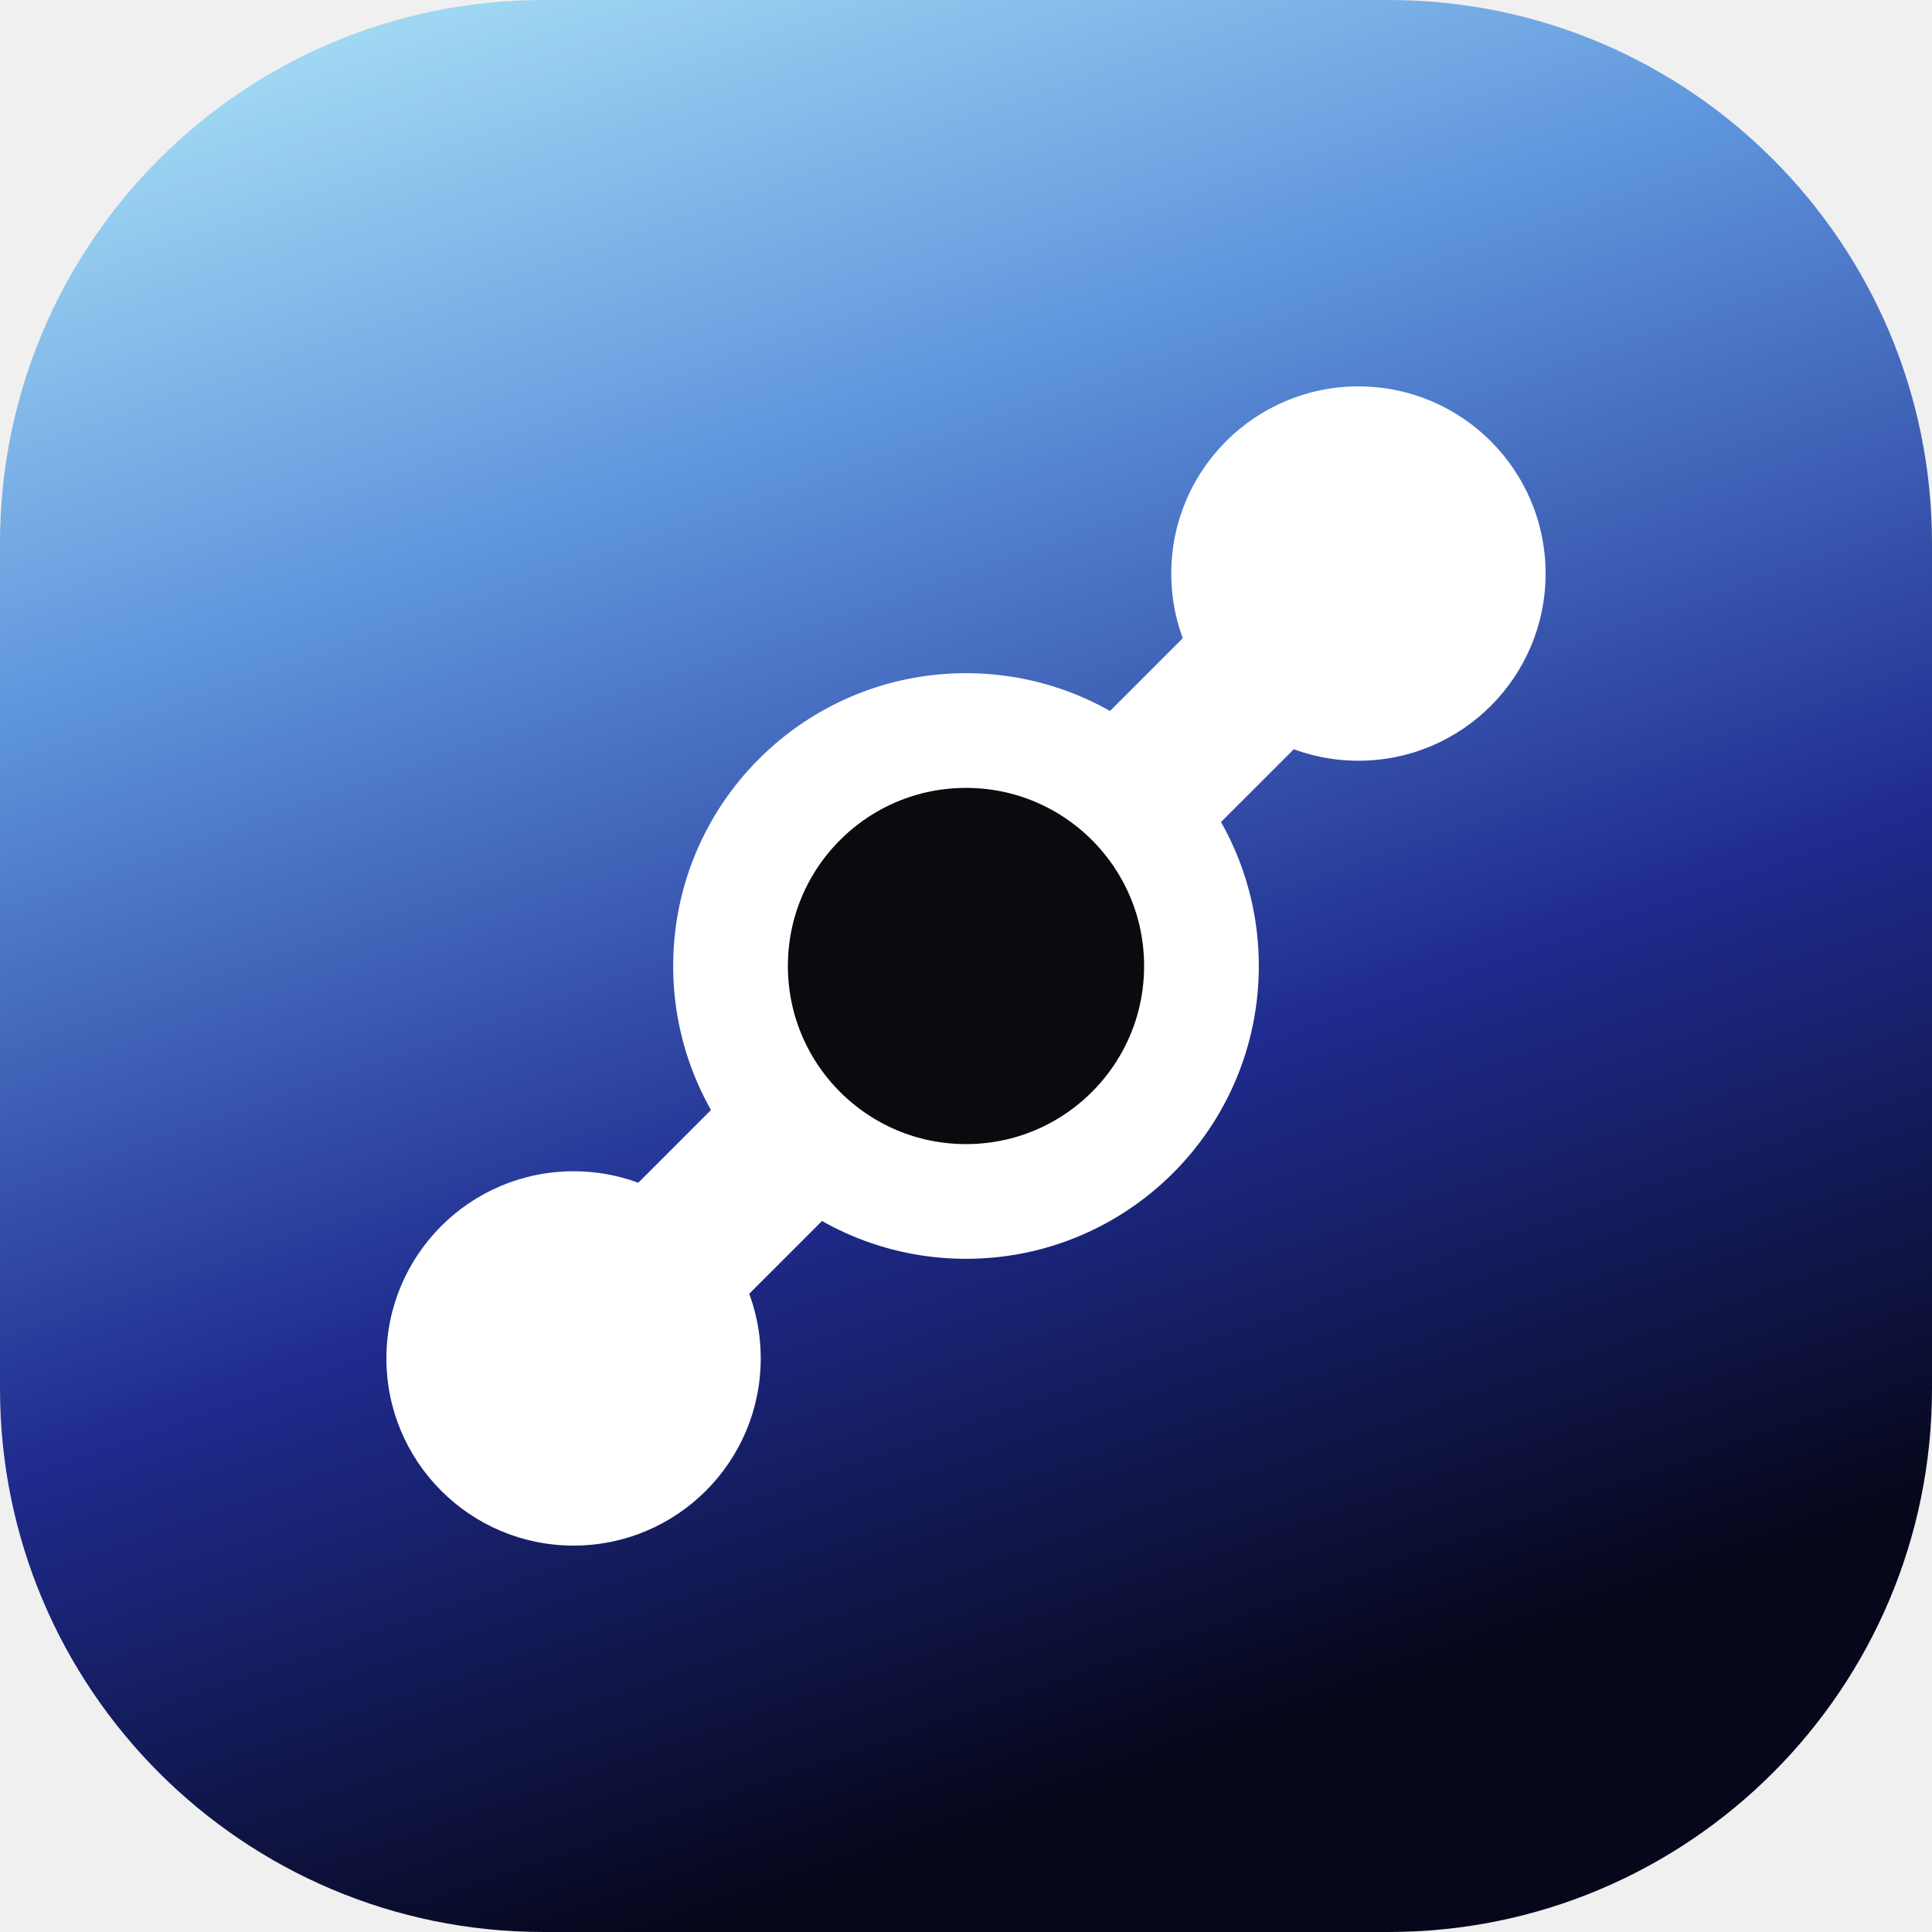
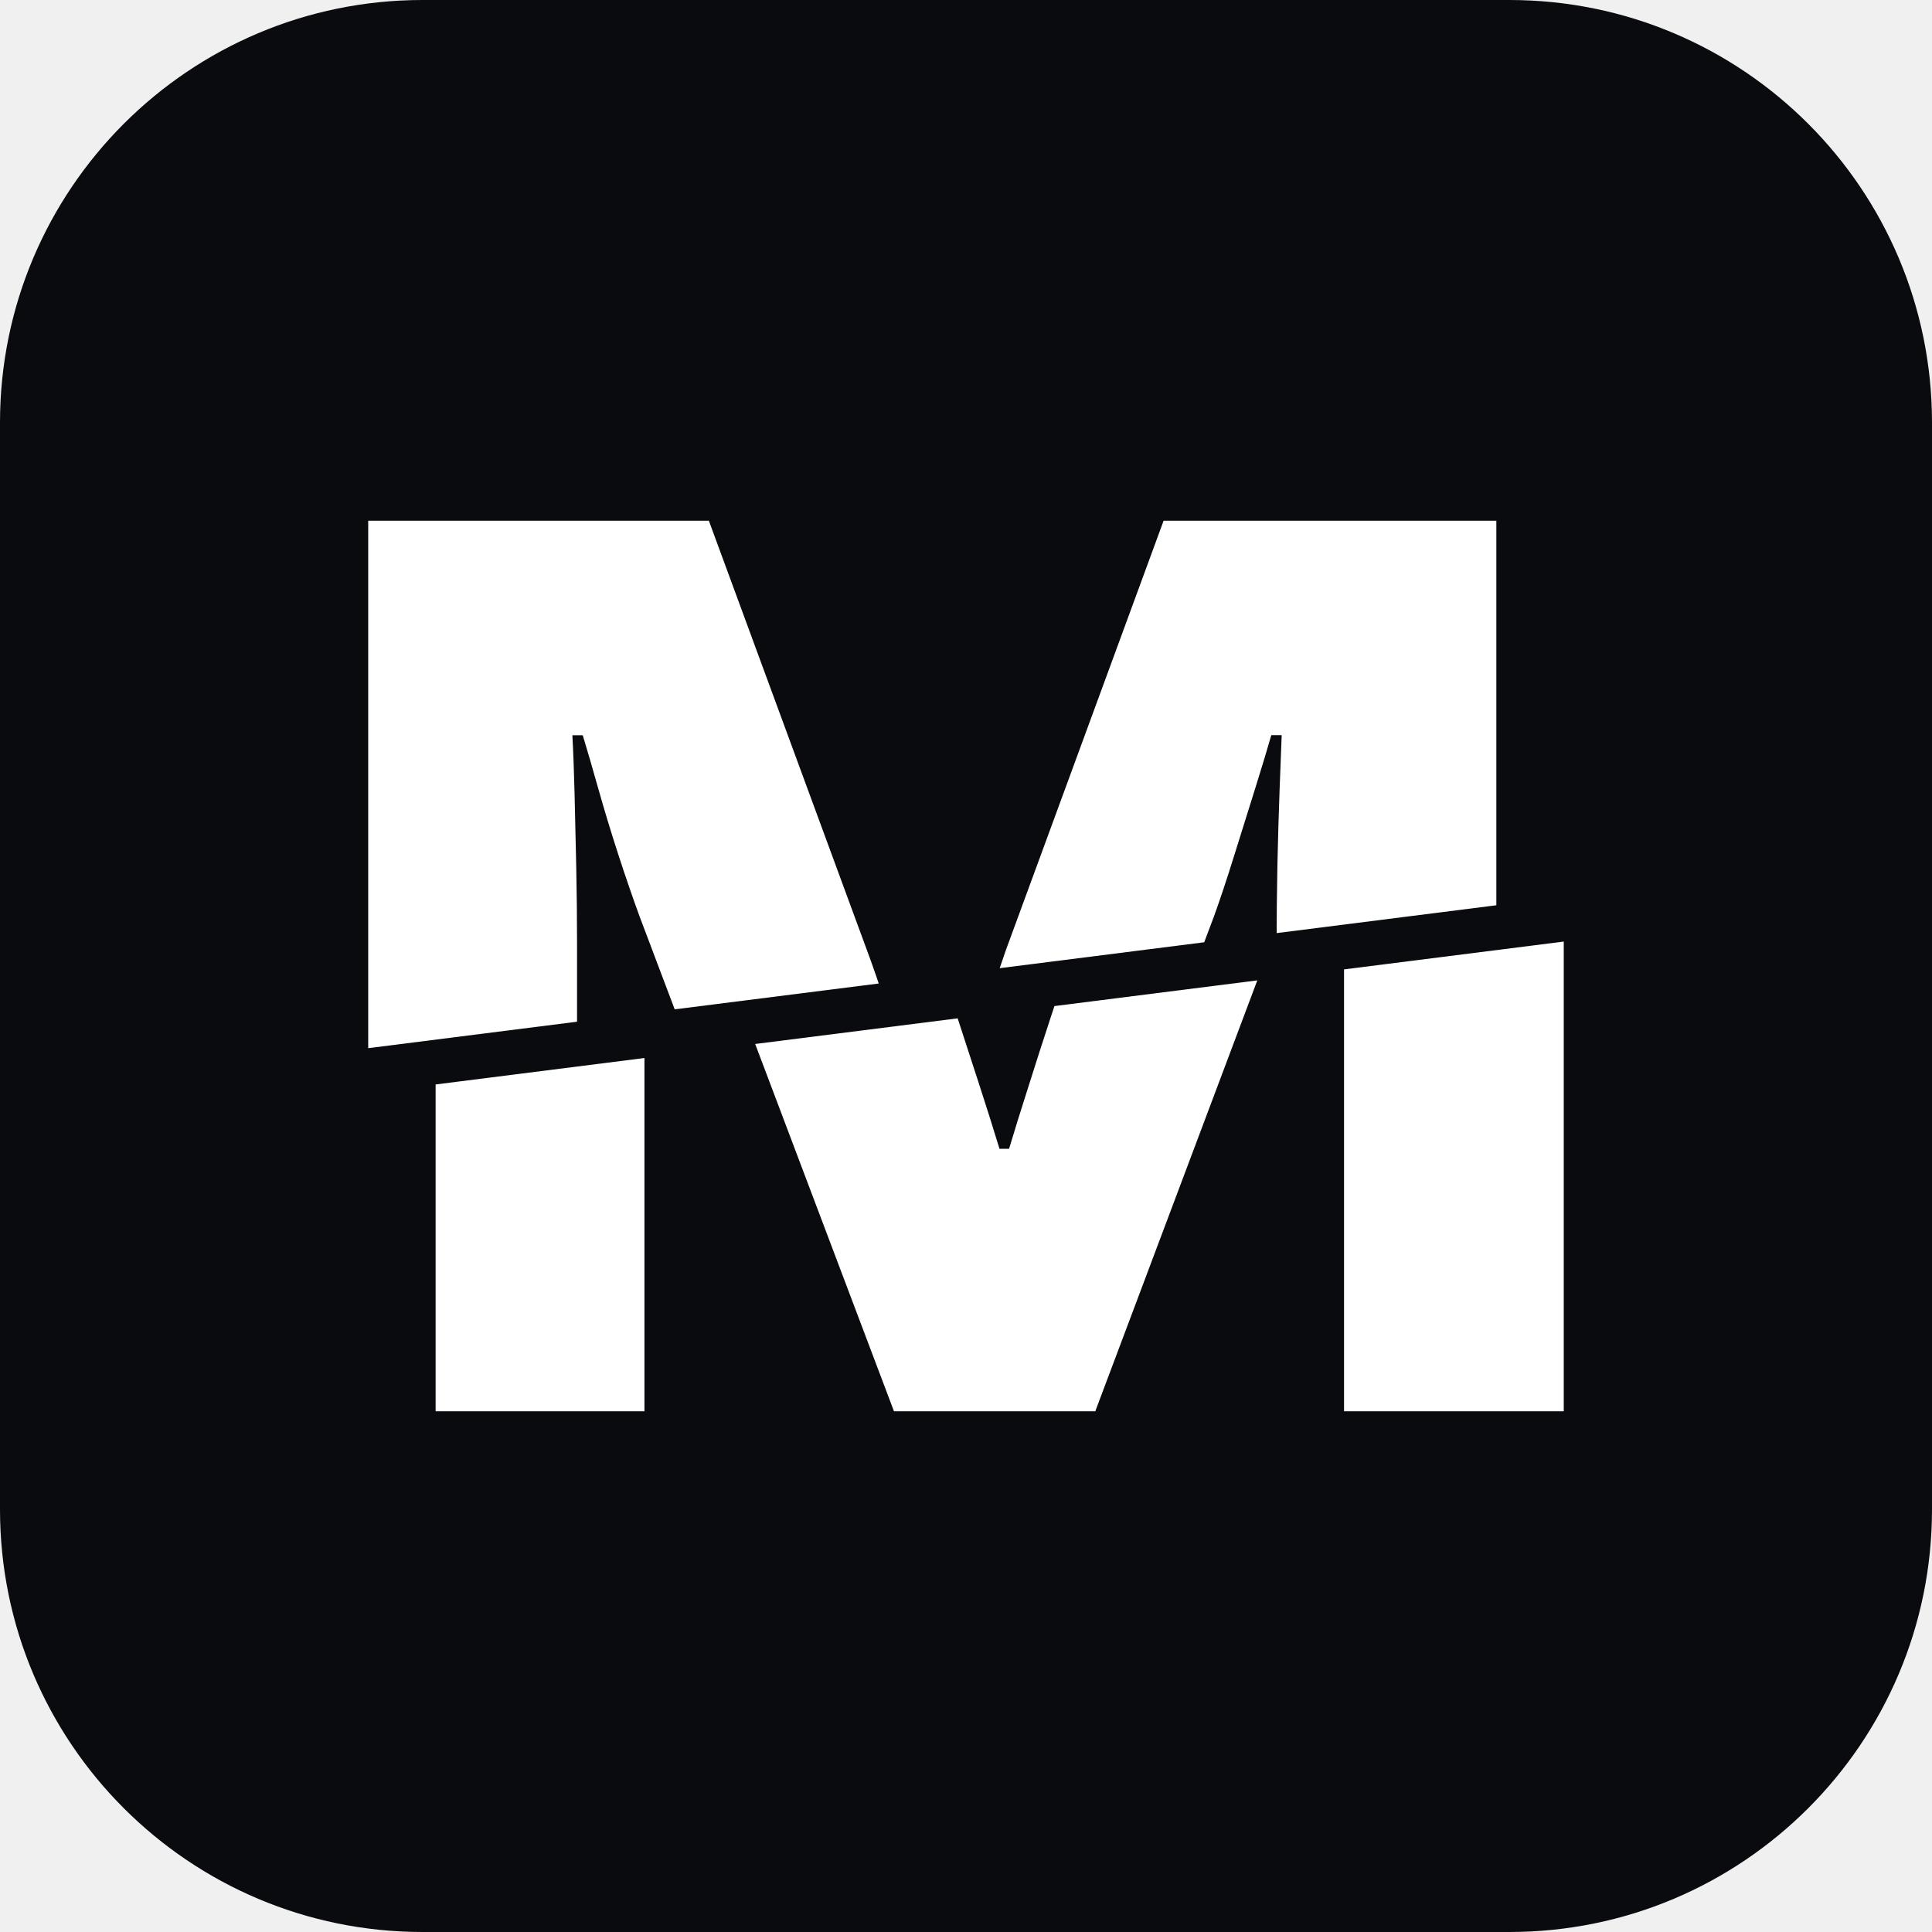
- <svg xmlns="http://www.w3.org/2000/svg" viewBox="0 0 32 32">
+ <svg xmlns="http://www.w3.org/2000/svg" viewBox="0 0 512 512">
  <defs>
-     <linearGradient id="a" x1="0" y1="0" x2=".35" y2="1">
-       <stop offset="0" stop-color="#b4ecfa" />
-       <stop offset=".34" stop-color="#5d93dc" />
-       <stop offset=".68" stop-color="#1f2b8e" />
-       <stop offset="1" stop-color="#06071a" />
-     </linearGradient>
+     <clipPath id="t" clipPathUnits="userSpaceOnUse">
+       <path d="M-200 -900L1300 -900L1300 -434L-200 -244Z" />
+     </clipPath>
+     <clipPath id="b" clipPathUnits="userSpaceOnUse">
+       <path d="M-200 -216L1300 -406L1300 200L-200 200Z" />
+     </clipPath>
+     <path id="m" d="M85.1 0V-687H347.9L469.7 -356.1Q476.3 -338.5 485.3 -310.9Q494.3 -283.3 503.7 -254.4Q513.1 -225.5 520.1 -202.5H527.5Q533.5 -222.6 542.2 -249.8Q550.8 -277.1 560.1 -305.4Q569.4 -333.7 576.9 -355.4L698.7 -687H955.4V0H785.9V-361.9Q785.9 -390.2 786.5 -421.5Q787.2 -452.8 788.2 -479.8Q789.3 -506.9 789.8 -521.6H781.8Q777.4 -506.2 769.4 -480.6Q761.4 -454.9 753 -428.2Q744.7 -401.5 737.6 -381.9L594 0H438.7L294.5 -381.6Q286.3 -404 277.9 -429.9Q269.5 -455.8 262.6 -480.3Q255.7 -504.8 250.6 -521.5H242.6Q243.6 -503.6 244.3 -476.3Q244.9 -449 245.6 -419.2Q246.2 -389.4 246.2 -361.9V0Z" />
  </defs>
-   <rect width="32" height="32" rx="9" fill="url(#a)" />
-   <path d="M9.5 22.5 22.5 9.5" stroke="#fff" stroke-width="2.6" stroke-linecap="round" />
-   <circle cx="9.5" cy="22.5" r="3.1" fill="#fff" />
-   <circle cx="22.5" cy="9.5" r="3.1" fill="#fff" />
-   <circle cx="16" cy="16" r="3.9" fill="#0a0b0e" stroke="#fff" stroke-width="1.9" />
+   <rect width="512" height="512" rx="112" fill="#0a0b0e" />
+   <svg x="97.58" y="138" width="316.83" height="236" viewBox="85.1 -687 922.3 687" fill="#fff">
+     <use href="#m" clip-path="url(#t)" />
+     <use href="#m" clip-path="url(#b)" transform="translate(52 0)" />
+   </svg>
</svg>
